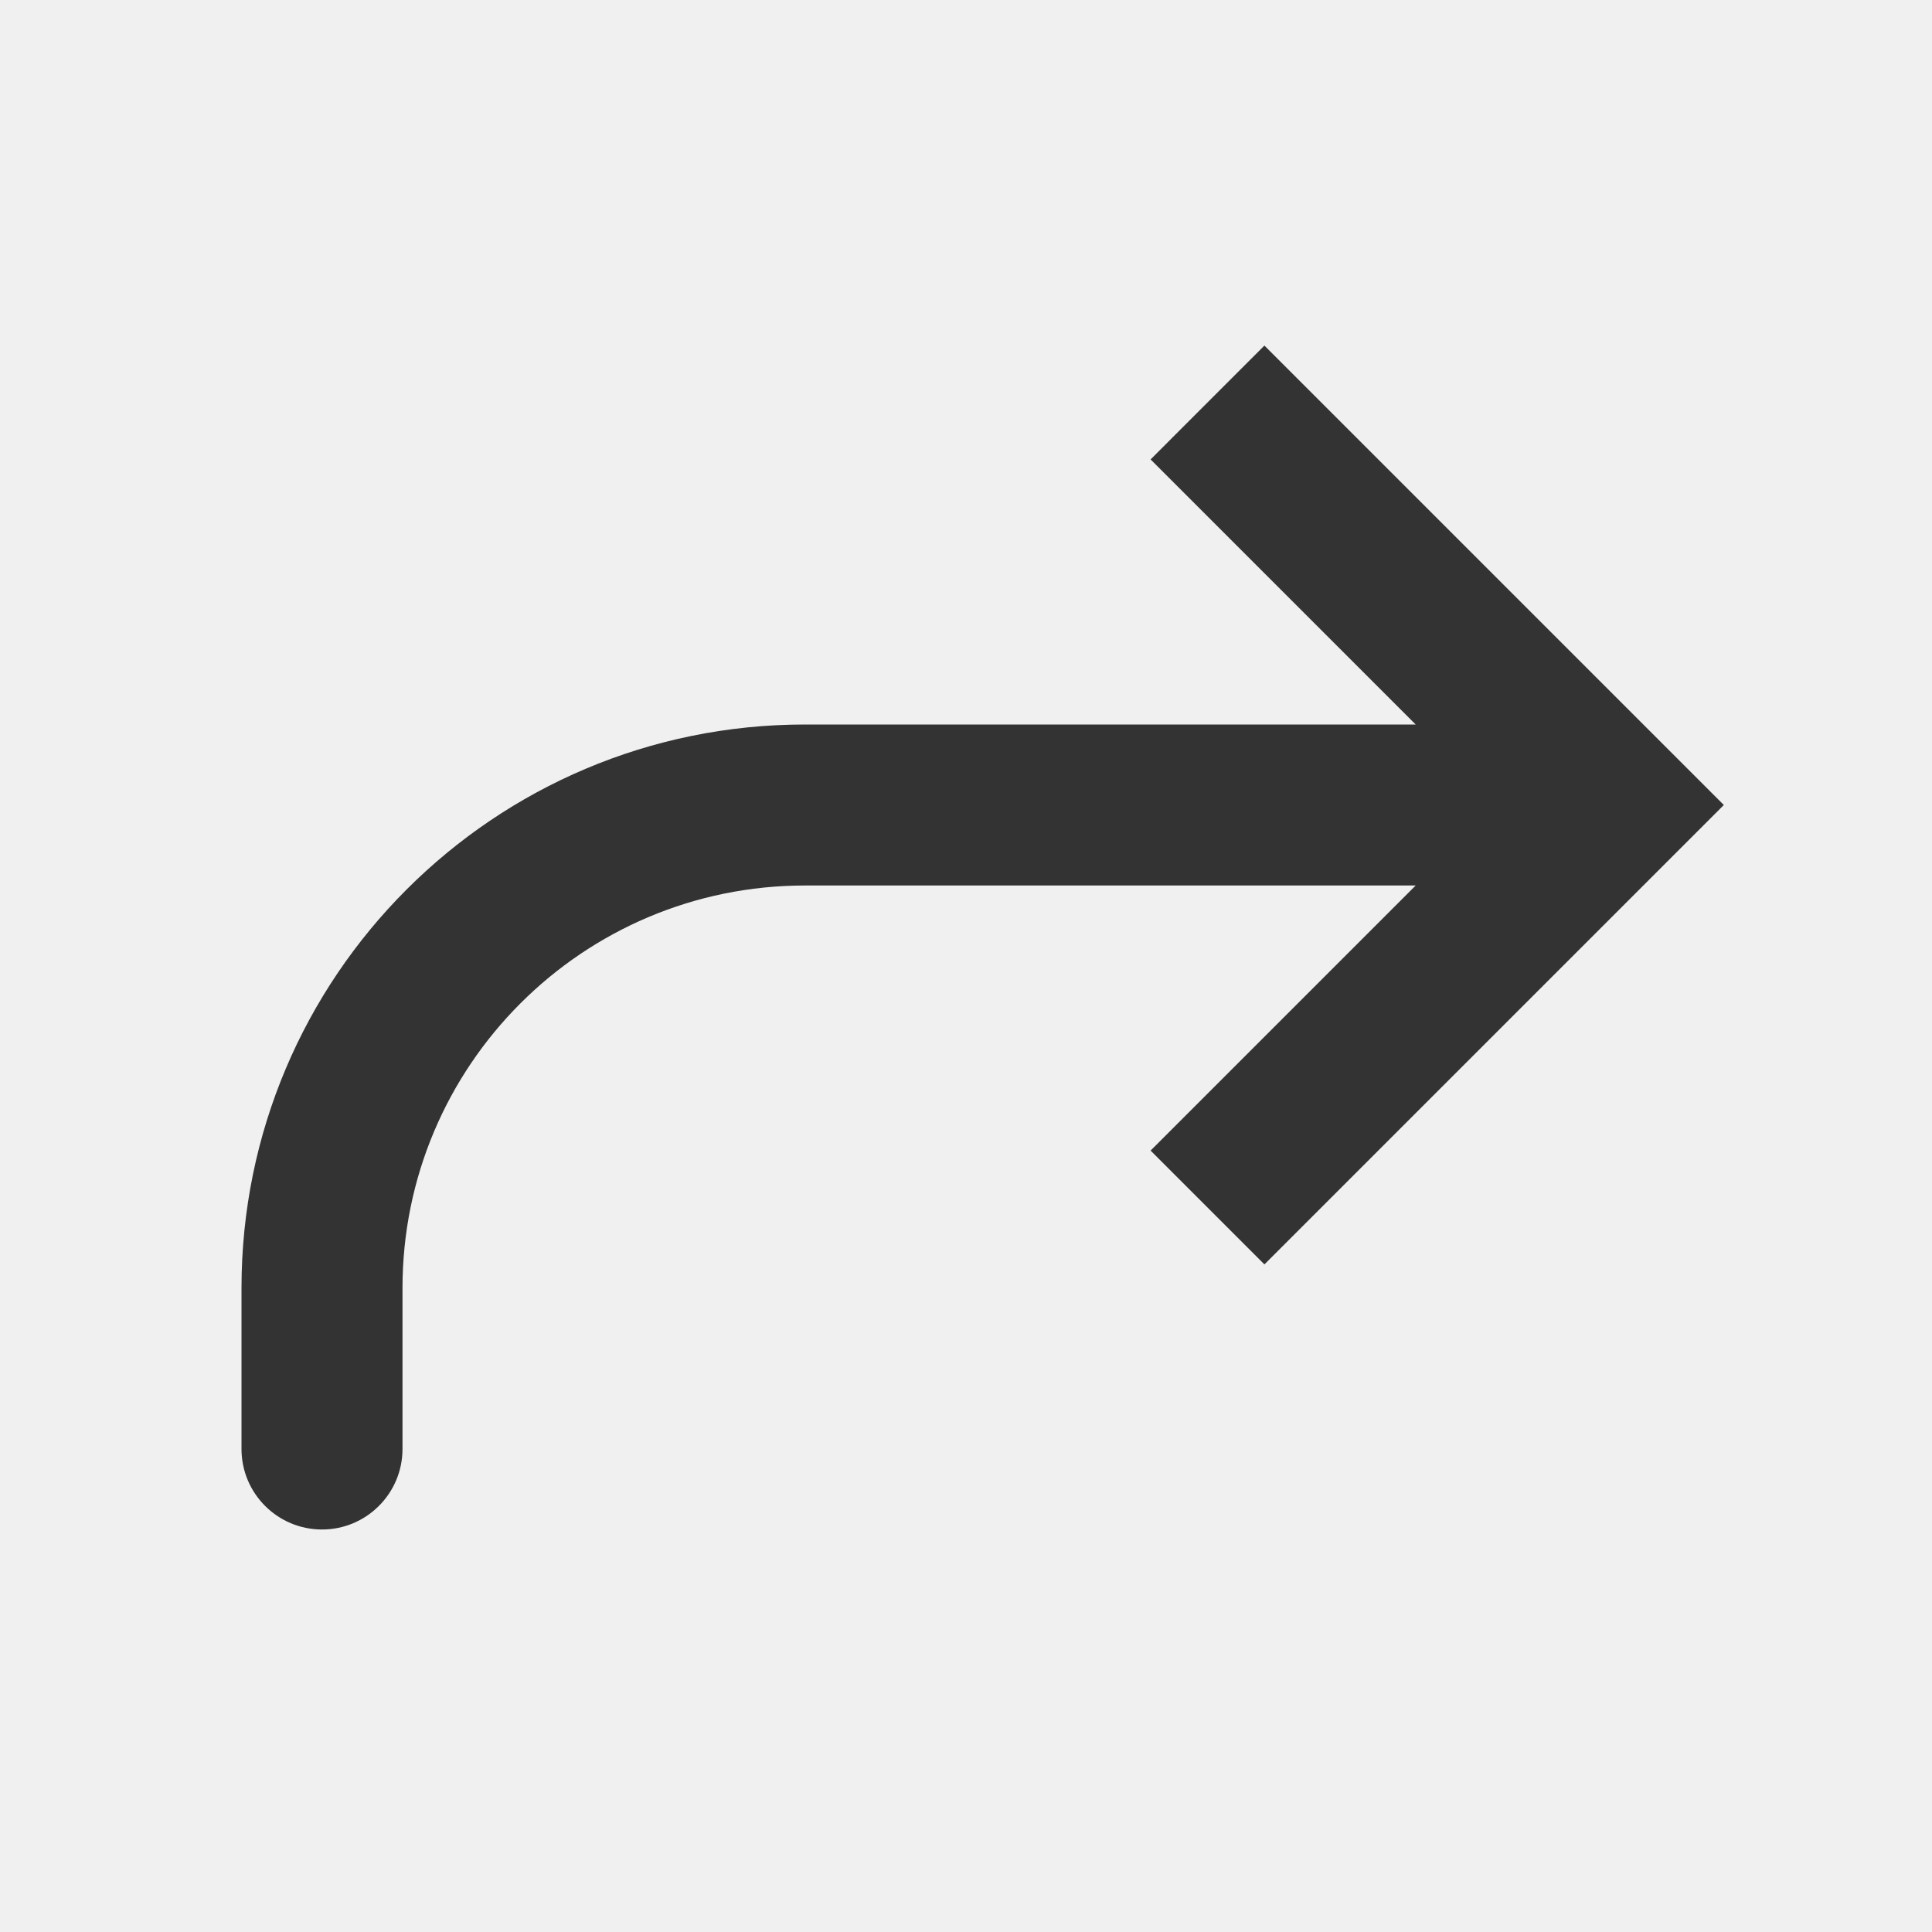
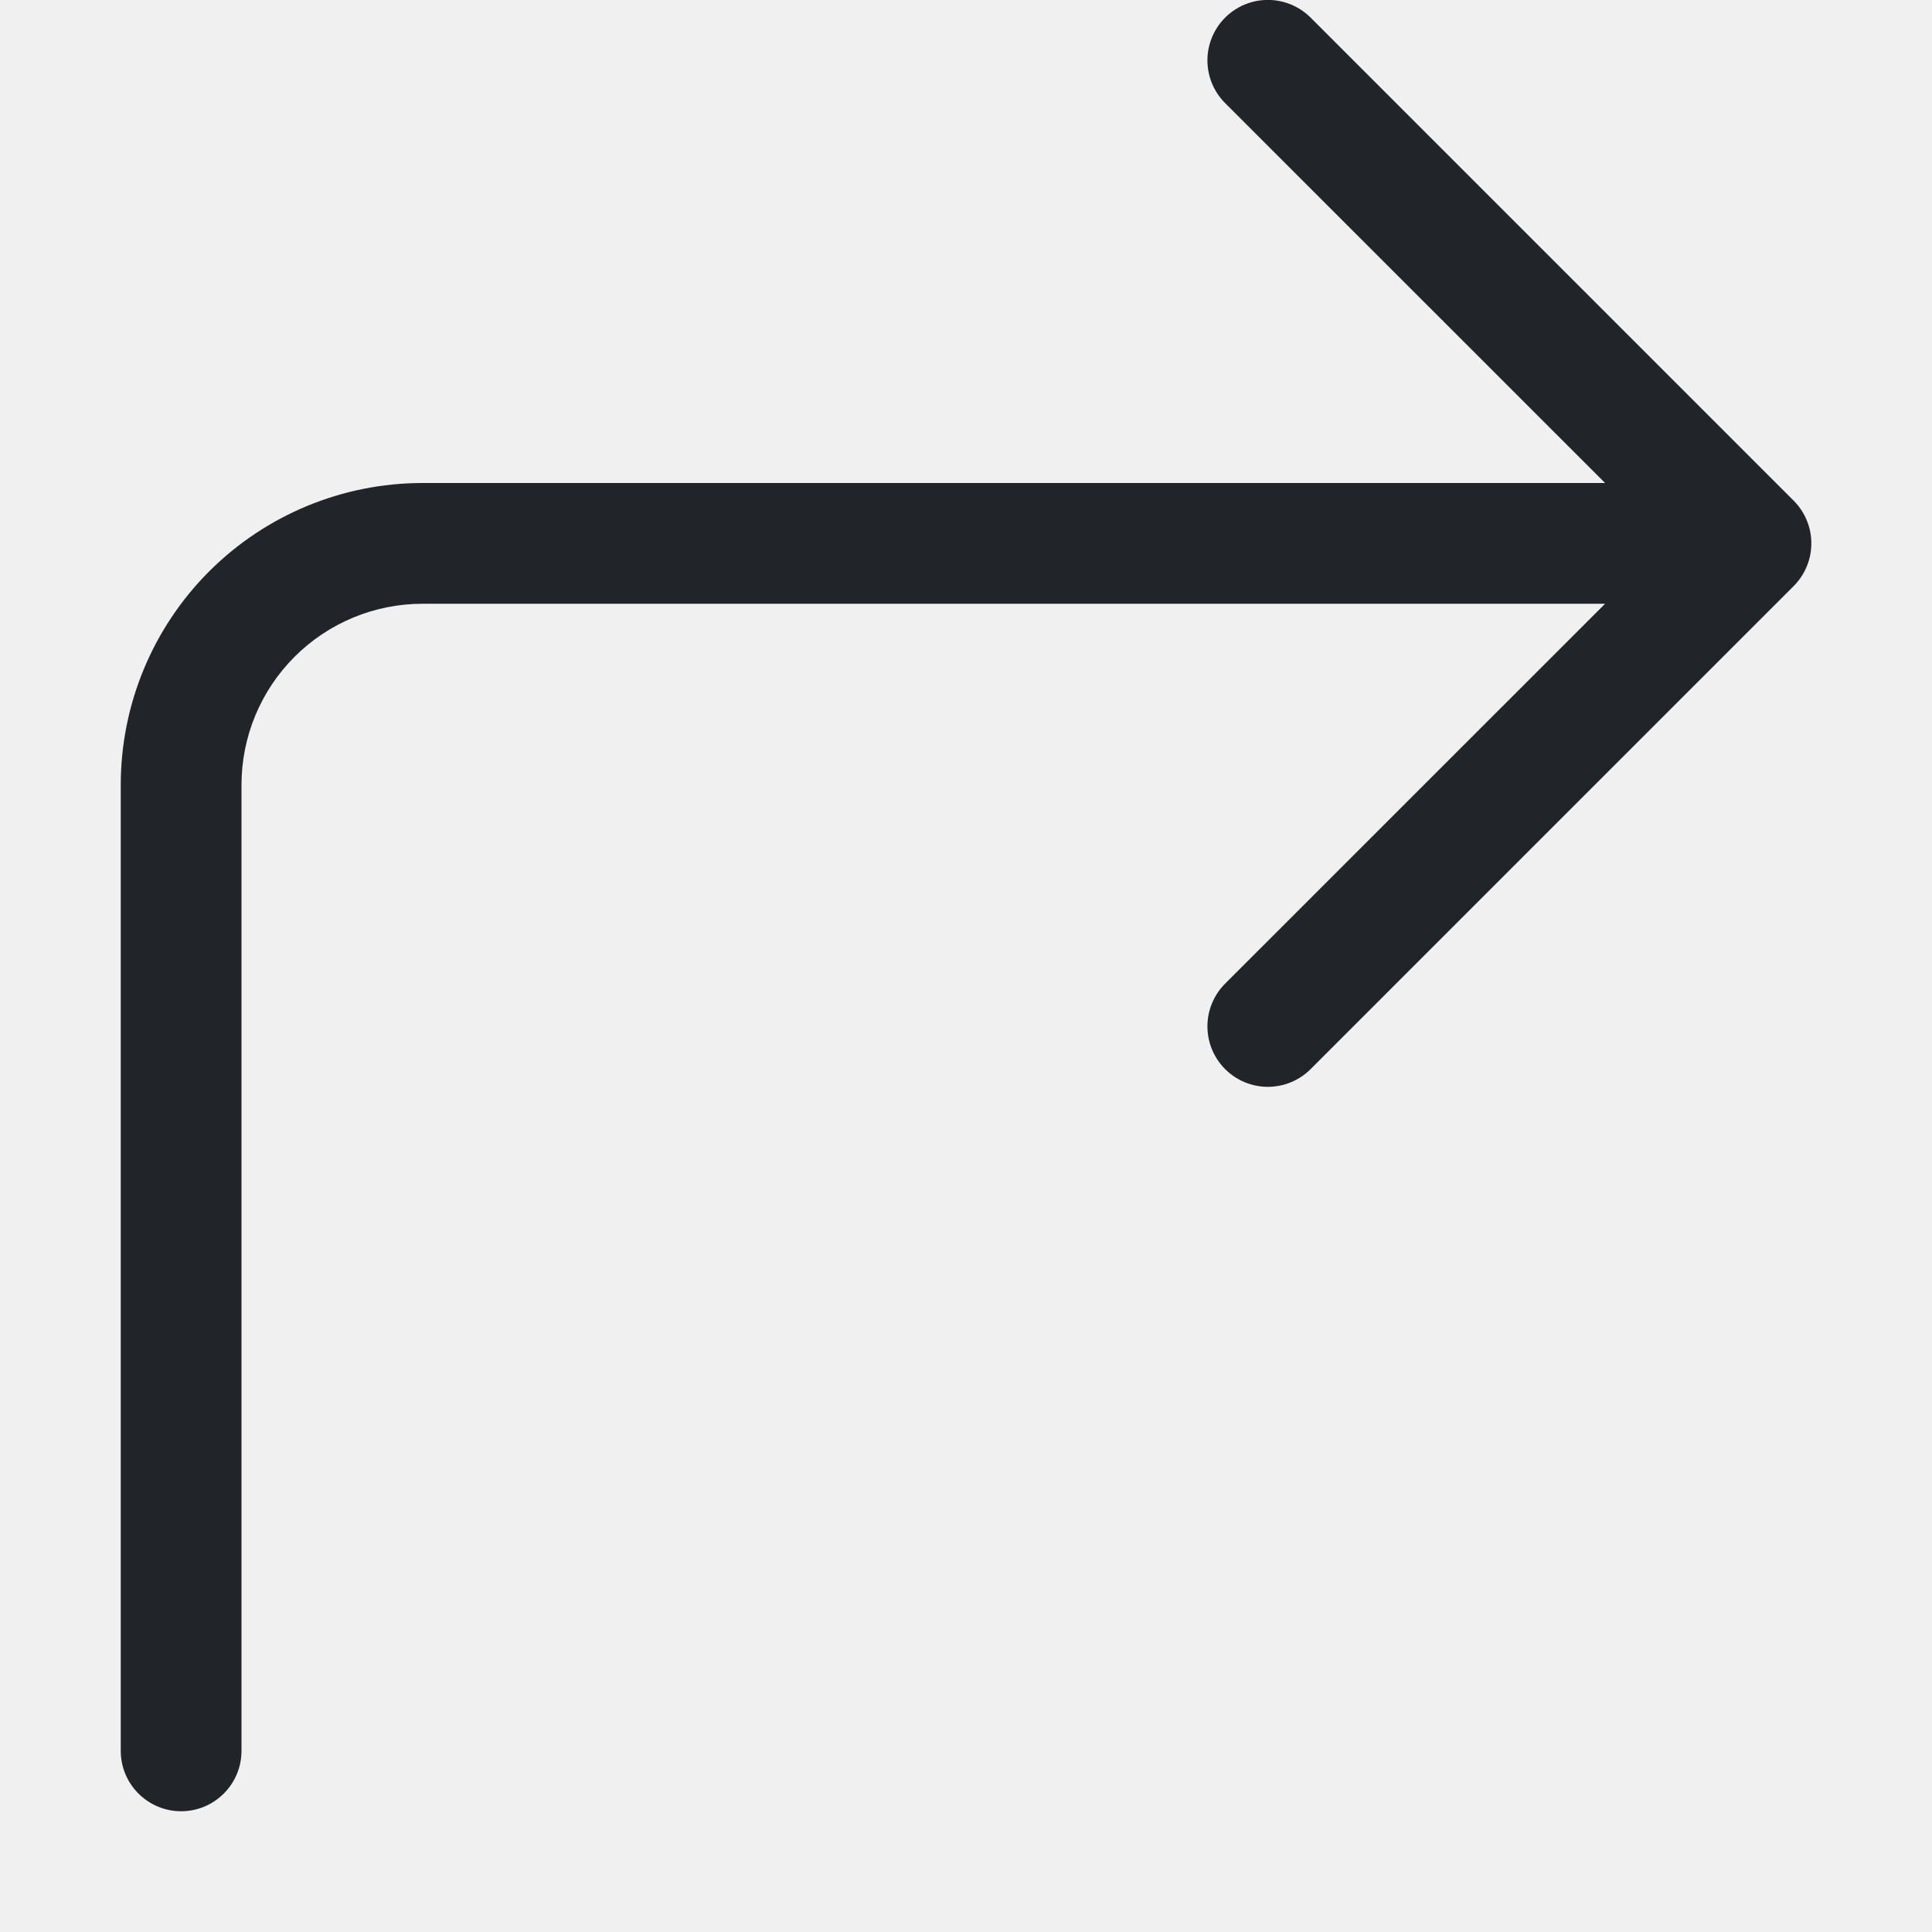
<svg xmlns="http://www.w3.org/2000/svg" width="24" height="24" viewBox="0 0 24 24" fill="none">
-   <path d="M20 10L20.707 10.707L21.414 10L20.707 9.293L20 10ZM3 18C3 18.552 3.448 19 4 19C4.552 19 5 18.552 5 18L3 18ZM15.707 15.707L20.707 10.707L19.293 9.293L14.293 14.293L15.707 15.707ZM20.707 9.293L15.707 4.293L14.293 5.707L19.293 10.707L20.707 9.293ZM20 9L10 9L10 11L20 11L20 9ZM3 16L3 18L5 18L5 16L3 16ZM10 9C6.134 9 3 12.134 3 16L5 16C5 13.239 7.239 11 10 11L10 9Z" fill="#333333" />
+   <g clip-path="url(#clip0_9_200376)">
+     <path fill-rule="evenodd" clip-rule="evenodd" d="M22.281 7.281C22.351 7.211 22.406 7.129 22.444 7.037C22.482 6.946 22.501 6.849 22.501 6.75C22.501 6.651 22.482 6.554 22.444 6.463C22.406 6.371 22.351 6.289 22.281 6.219L16.281 0.219C16.14 0.078 15.949 -0.001 15.75 -0.001C15.551 -0.001 15.36 0.078 15.219 0.219C15.078 0.36 14.999 0.551 14.999 0.75C14.999 0.949 15.078 1.14 15.219 1.281L19.939 6H5.25C4.255 6 3.302 6.395 2.598 7.098C1.895 7.802 1.5 8.755 1.5 9.75V21.75C1.5 21.949 1.579 22.14 1.72 22.28C1.86 22.421 2.051 22.5 2.25 22.5C2.449 22.5 2.64 22.421 2.78 22.28C2.921 22.14 3 21.949 3 21.75V9.75C3 9.153 3.237 8.581 3.659 8.159C4.081 7.737 4.653 7.5 5.25 7.5H19.939L15.219 12.219C15.078 12.36 14.999 12.551 14.999 12.75C14.999 12.949 15.078 13.14 15.219 13.281C15.36 13.422 15.551 13.501 15.75 13.501C15.949 13.501 16.14 13.422 16.281 13.281L22.281 7.281V7.281Z" fill="#212529" />
+   </g>
+   <defs>
+     <clipPath id="clip0_9_200376">
+       <rect width="24" height="24" fill="white" />
+     </clipPath>
+   </defs>
</svg>
